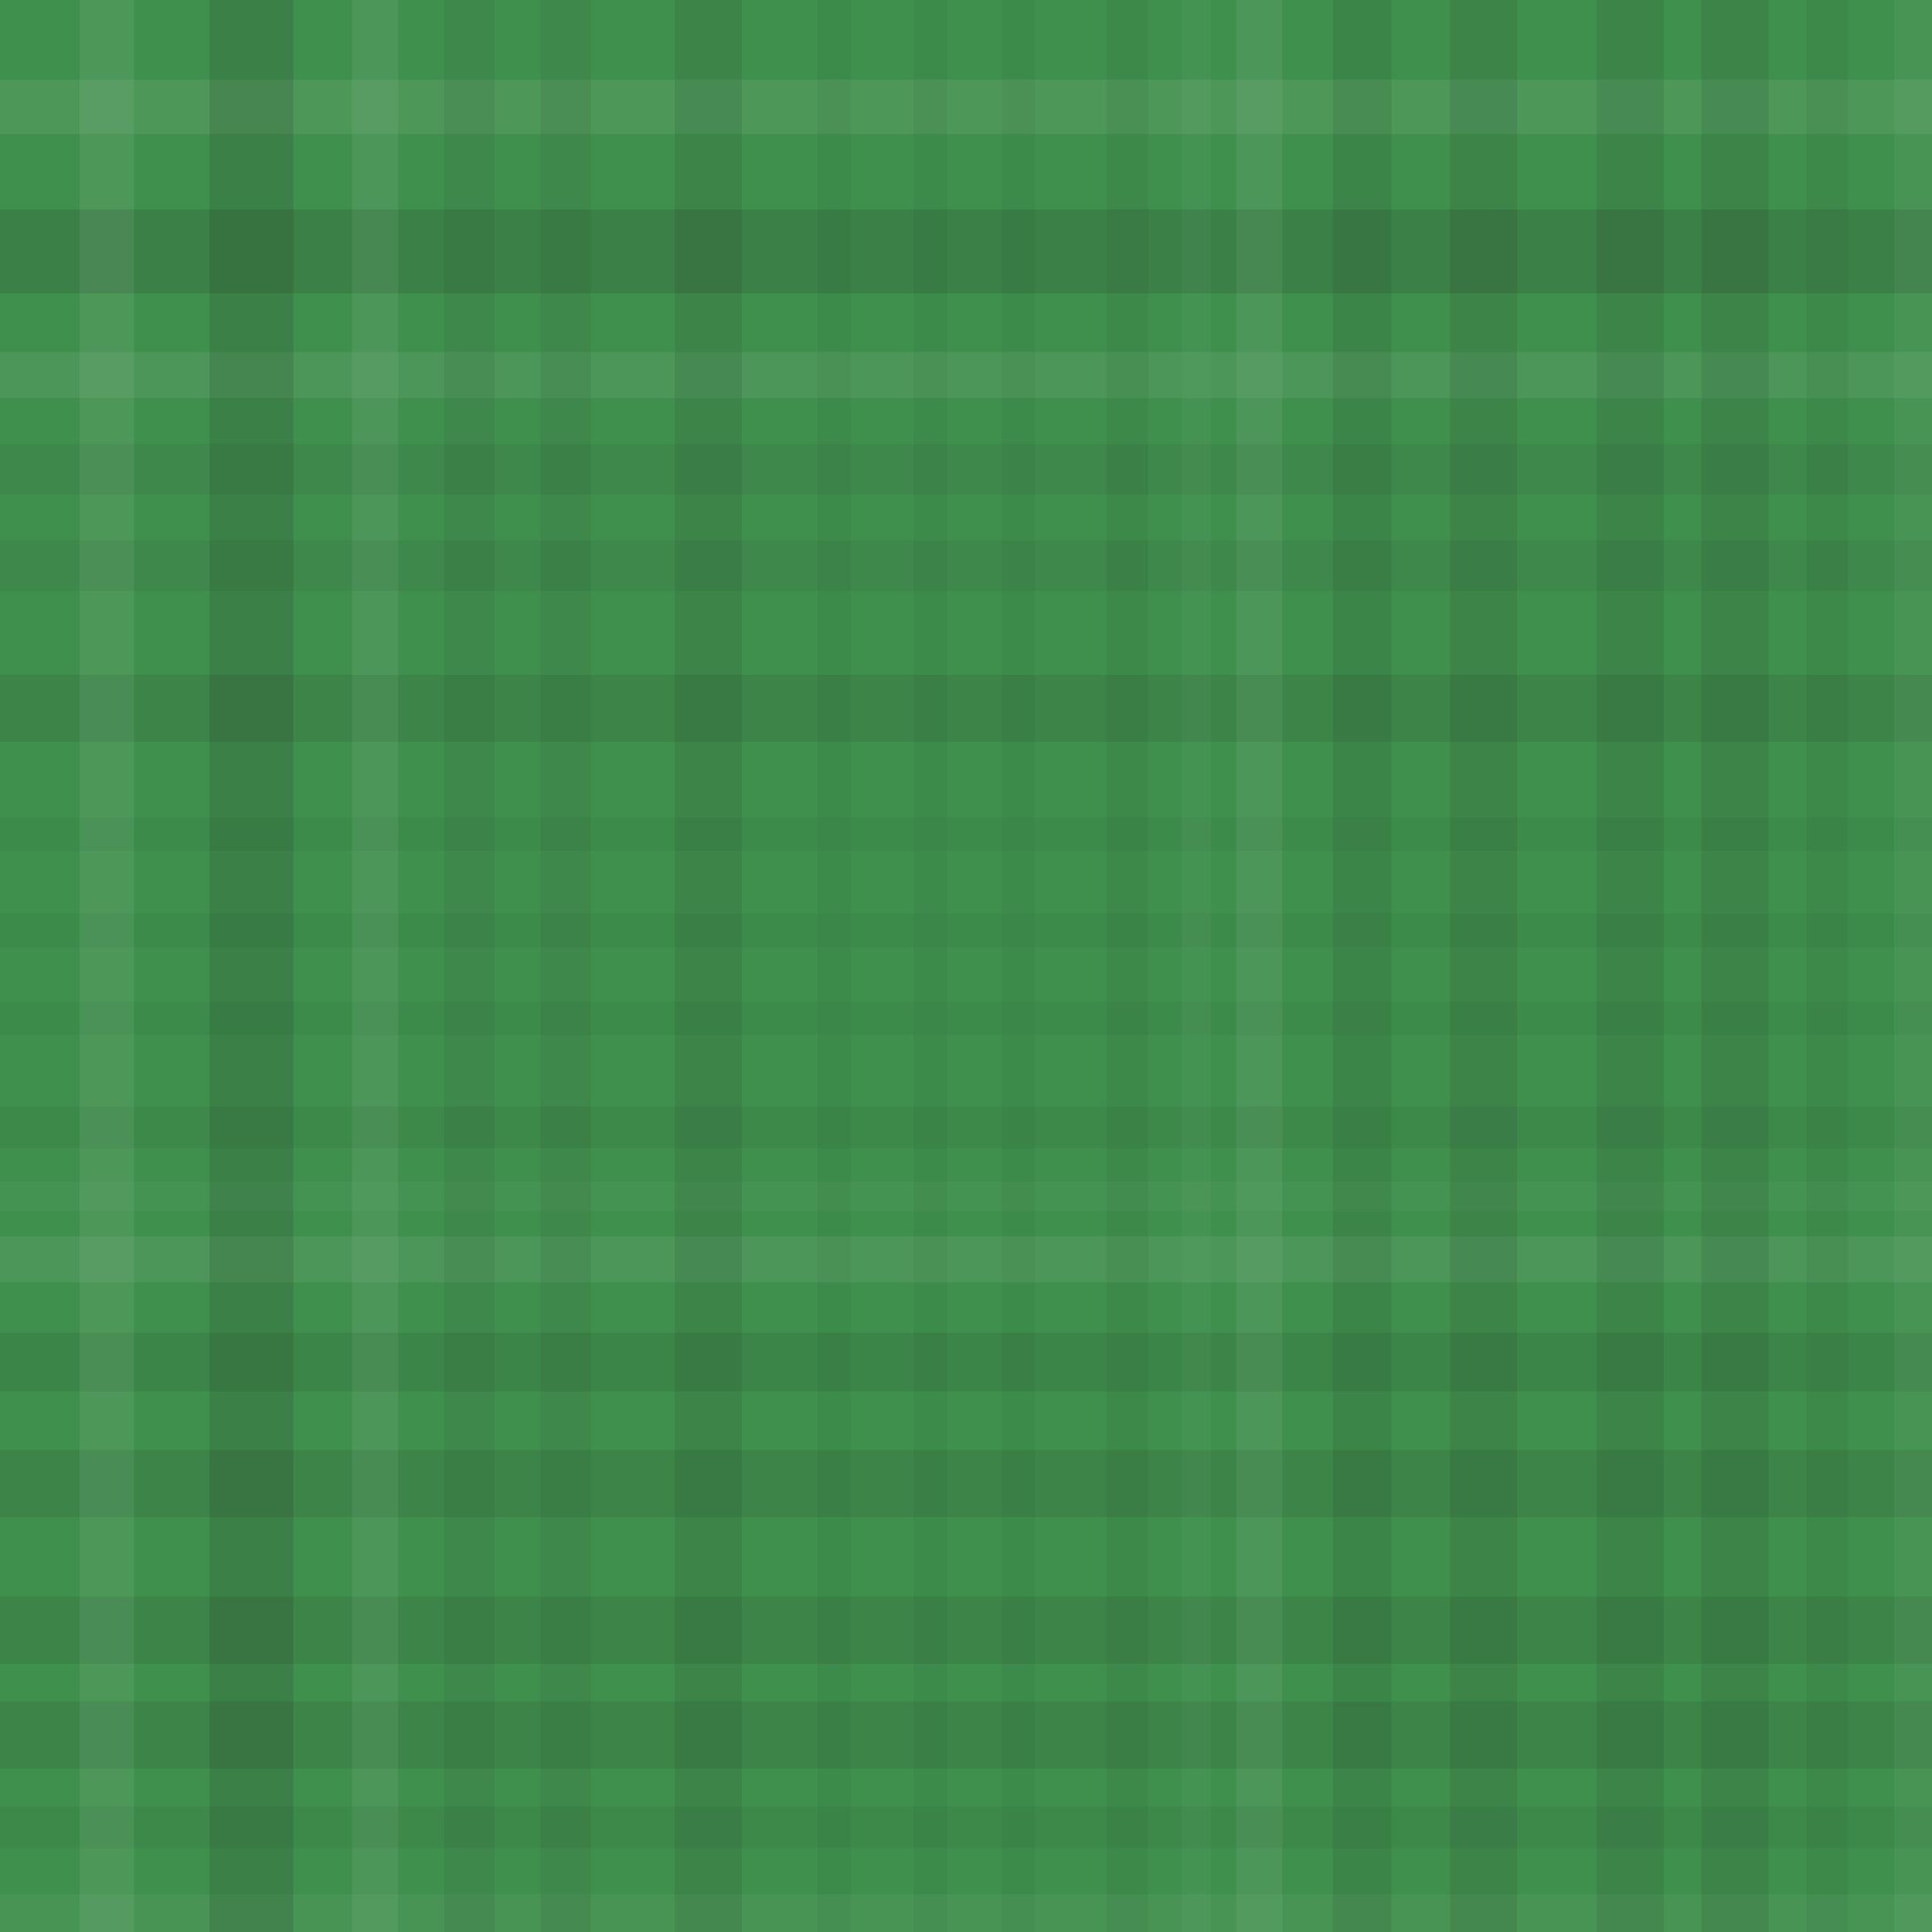
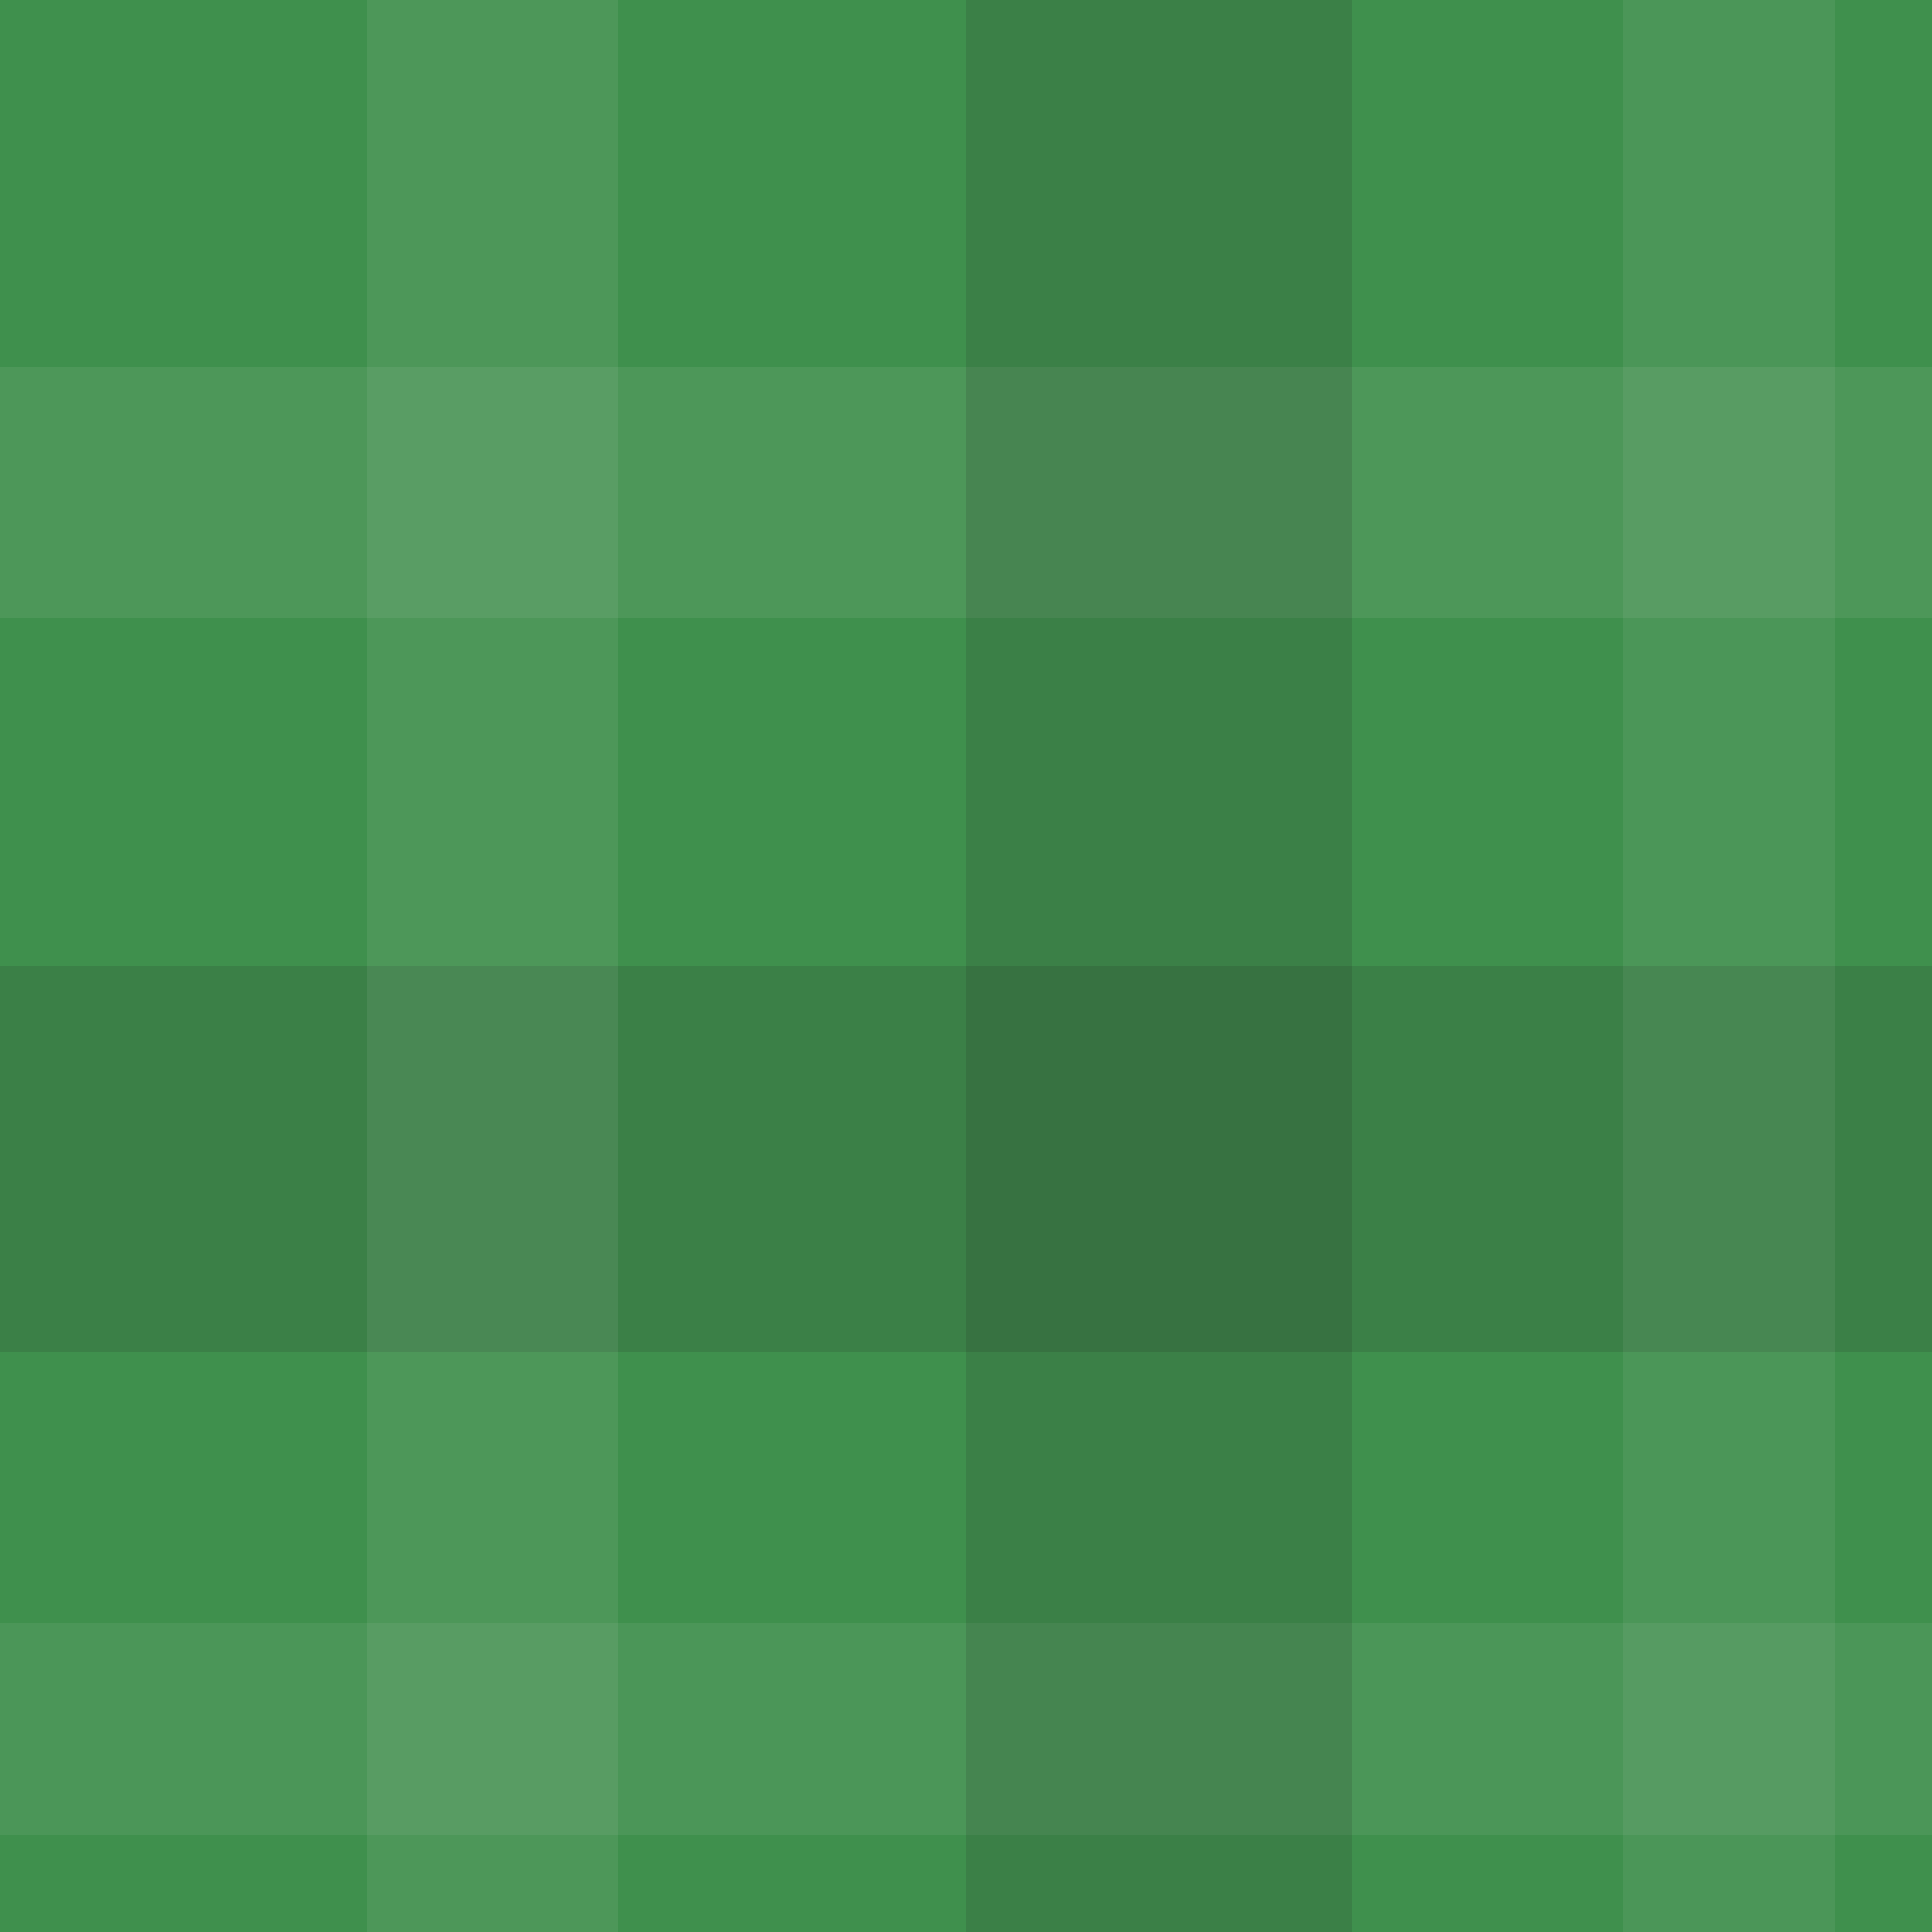
- <svg xmlns="http://www.w3.org/2000/svg" width="461" height="461">
+ <svg xmlns="http://www.w3.org/2000/svg" width="100" height="100">
  <rect x="0" y="0" width="100%" height="100%" fill="rgb(63, 144, 77)" />
  <rect x="0" y="19" width="100%" height="13" opacity="0.089" fill="#ddd" />
  <rect x="0" y="50" width="100%" height="20" opacity="0.15" fill="#222" />
  <rect x="0" y="84" width="100%" height="11" opacity="0.072" fill="#ddd" />
  <rect x="0" y="106" width="100%" height="12" opacity="0.081" fill="#222" />
  <rect x="0" y="129" width="100%" height="12" opacity="0.081" fill="#222" />
  <rect x="0" y="161" width="100%" height="16" opacity="0.115" fill="#222" />
  <rect x="0" y="195" width="100%" height="8" opacity="0.046" fill="#222" />
  <rect x="0" y="218" width="100%" height="8" opacity="0.046" fill="#222" />
  <rect x="0" y="239" width="100%" height="8" opacity="0.046" fill="#222" />
  <rect x="0" y="264" width="100%" height="10" opacity="0.063" fill="#222" />
  <rect x="0" y="282" width="100%" height="7" opacity="0.037" fill="#ddd" />
  <rect x="0" y="295" width="100%" height="11" opacity="0.072" fill="#ddd" />
  <rect x="0" y="318" width="100%" height="14" opacity="0.098" fill="#222" />
  <rect x="0" y="346" width="100%" height="16" opacity="0.115" fill="#222" />
  <rect x="0" y="381" width="100%" height="16" opacity="0.115" fill="#222" />
  <rect x="0" y="406" width="100%" height="16" opacity="0.115" fill="#222" />
  <rect x="0" y="431" width="100%" height="10" opacity="0.063" fill="#222" />
  <rect x="0" y="452" width="100%" height="9" opacity="0.055" fill="#ddd" />
  <rect x="19" y="0" width="13" height="100%" opacity="0.089" fill="#ddd" />
  <rect x="50" y="0" width="20" height="100%" opacity="0.15" fill="#222" />
  <rect x="84" y="0" width="11" height="100%" opacity="0.072" fill="#ddd" />
  <rect x="106" y="0" width="12" height="100%" opacity="0.081" fill="#222" />
  <rect x="129" y="0" width="12" height="100%" opacity="0.081" fill="#222" />
  <rect x="161" y="0" width="16" height="100%" opacity="0.115" fill="#222" />
  <rect x="195" y="0" width="8" height="100%" opacity="0.046" fill="#222" />
  <rect x="218" y="0" width="8" height="100%" opacity="0.046" fill="#222" />
  <rect x="239" y="0" width="8" height="100%" opacity="0.046" fill="#222" />
  <rect x="264" y="0" width="10" height="100%" opacity="0.063" fill="#222" />
  <rect x="282" y="0" width="7" height="100%" opacity="0.037" fill="#ddd" />
  <rect x="295" y="0" width="11" height="100%" opacity="0.072" fill="#ddd" />
  <rect x="318" y="0" width="14" height="100%" opacity="0.098" fill="#222" />
  <rect x="346" y="0" width="16" height="100%" opacity="0.115" fill="#222" />
  <rect x="381" y="0" width="16" height="100%" opacity="0.115" fill="#222" />
  <rect x="406" y="0" width="16" height="100%" opacity="0.115" fill="#222" />
  <rect x="431" y="0" width="10" height="100%" opacity="0.063" fill="#222" />
  <rect x="452" y="0" width="9" height="100%" opacity="0.055" fill="#ddd" />
</svg>
